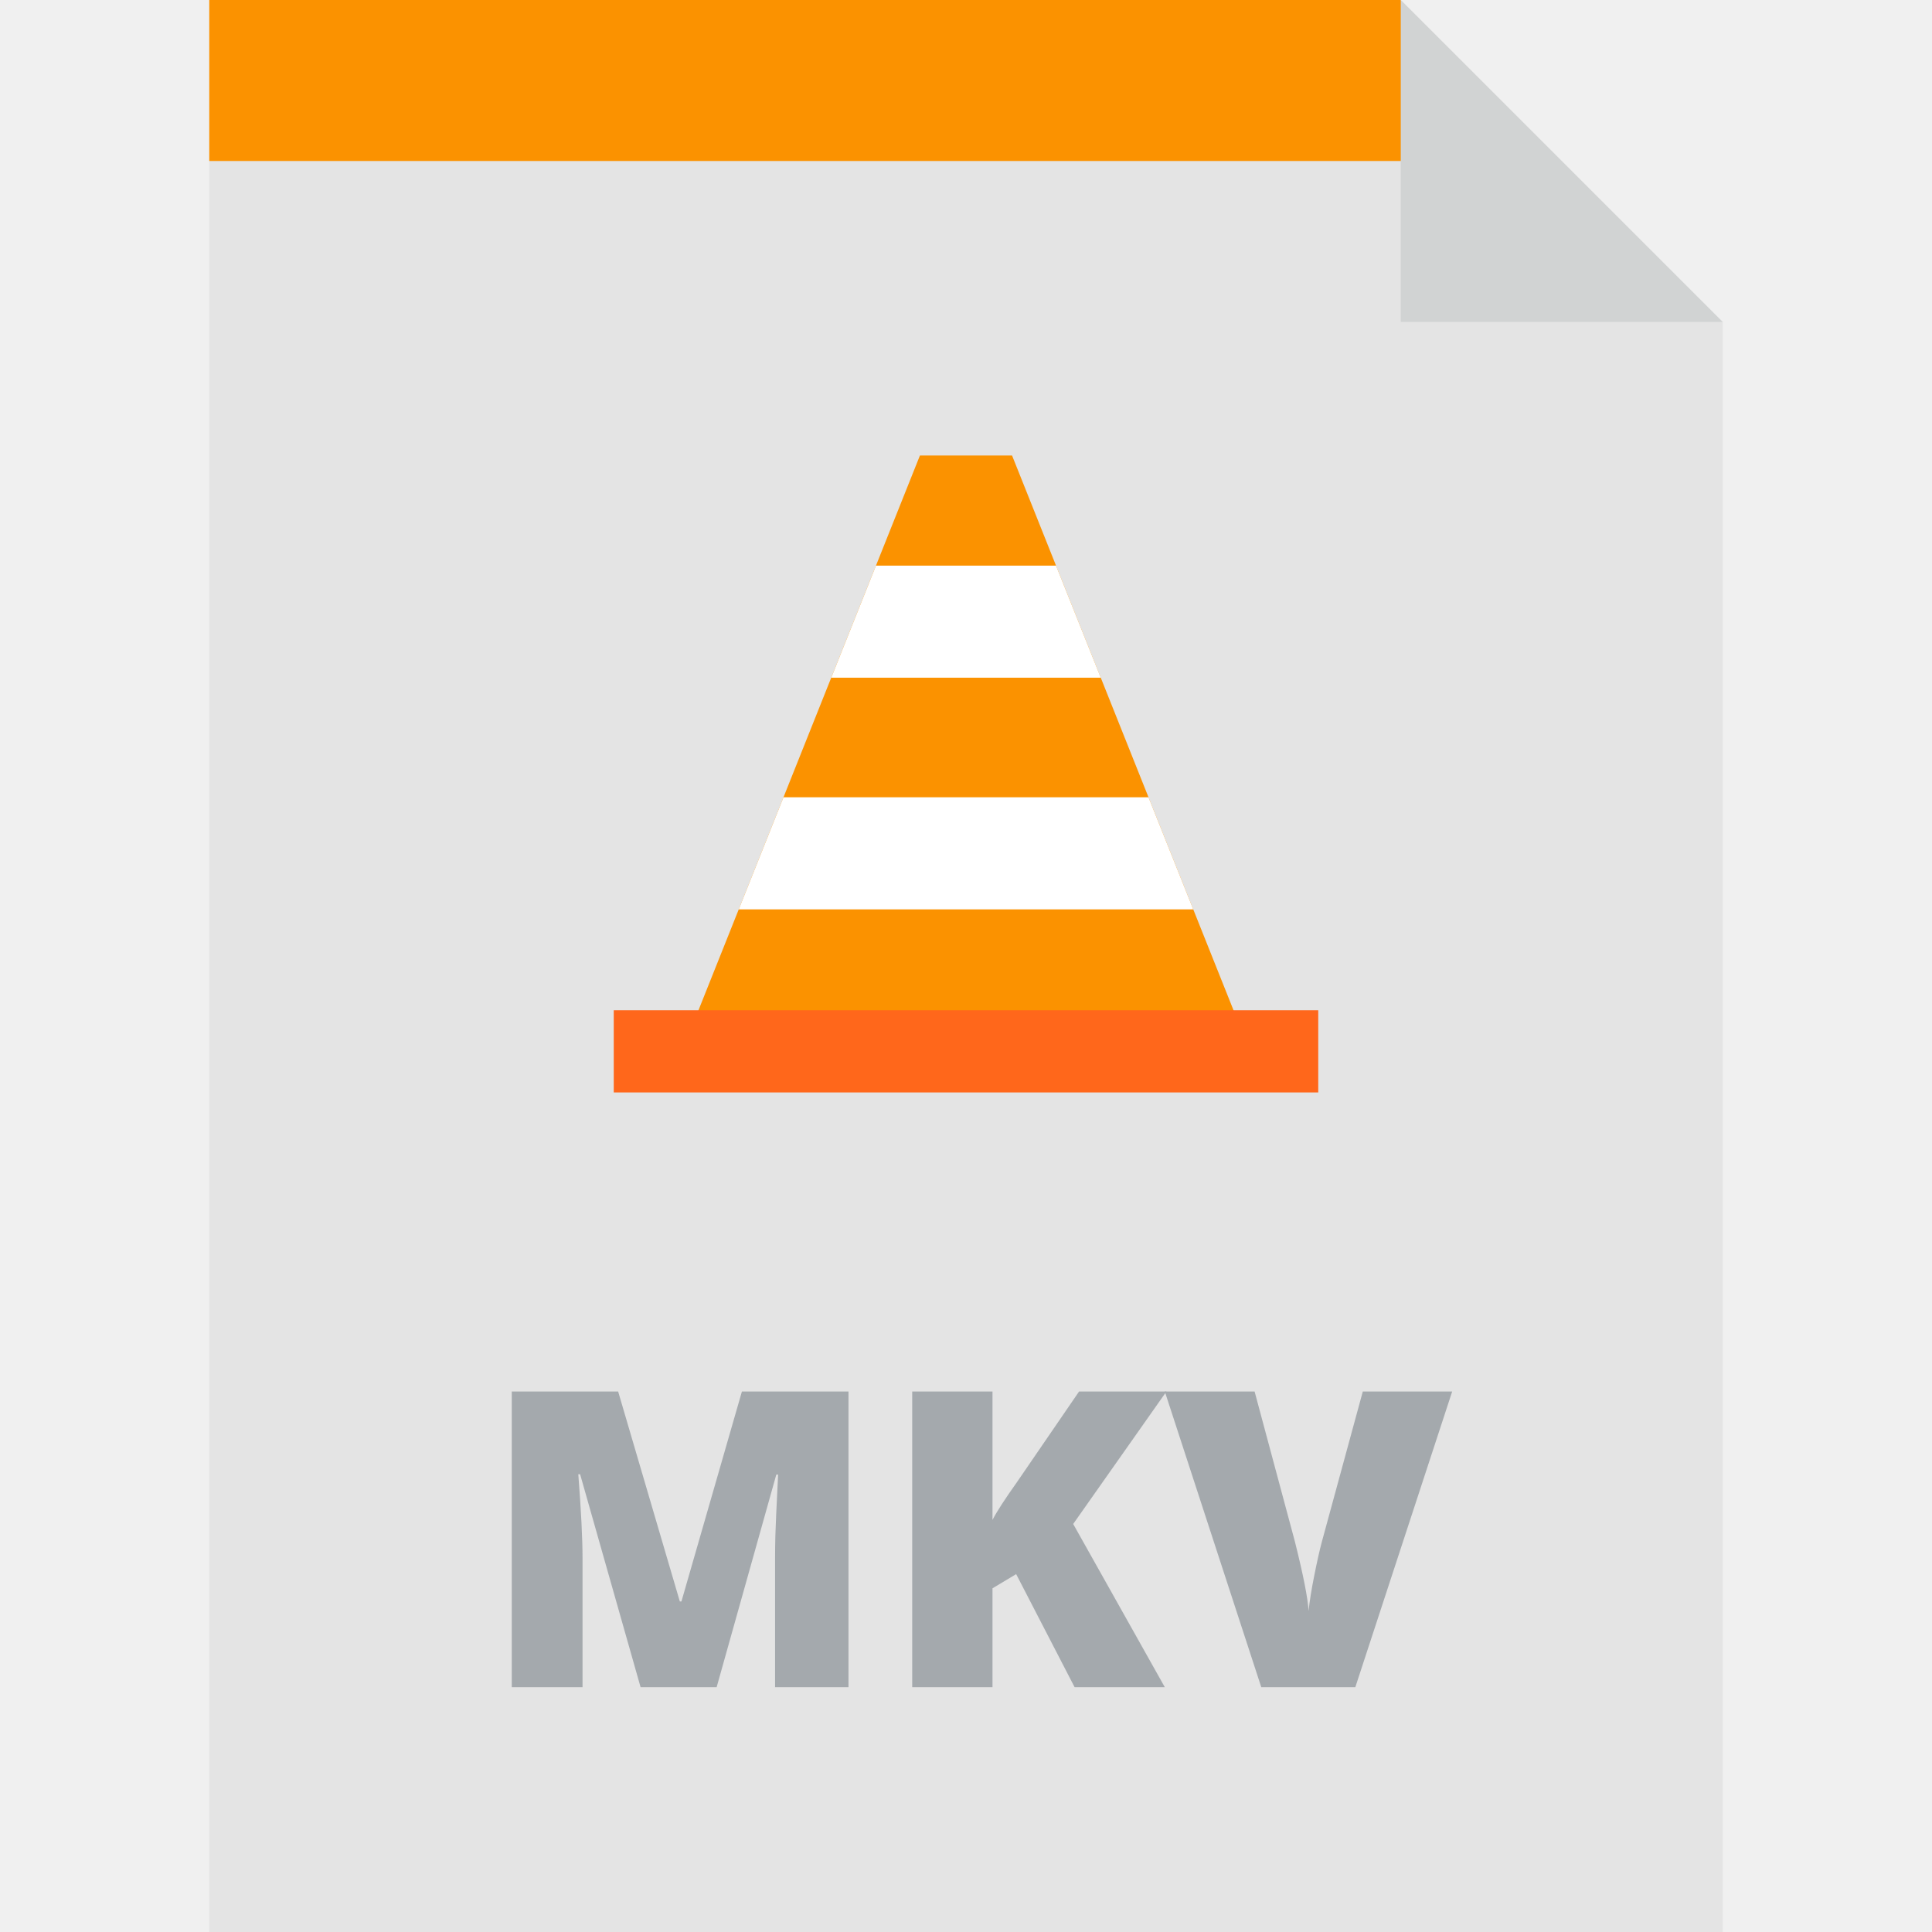
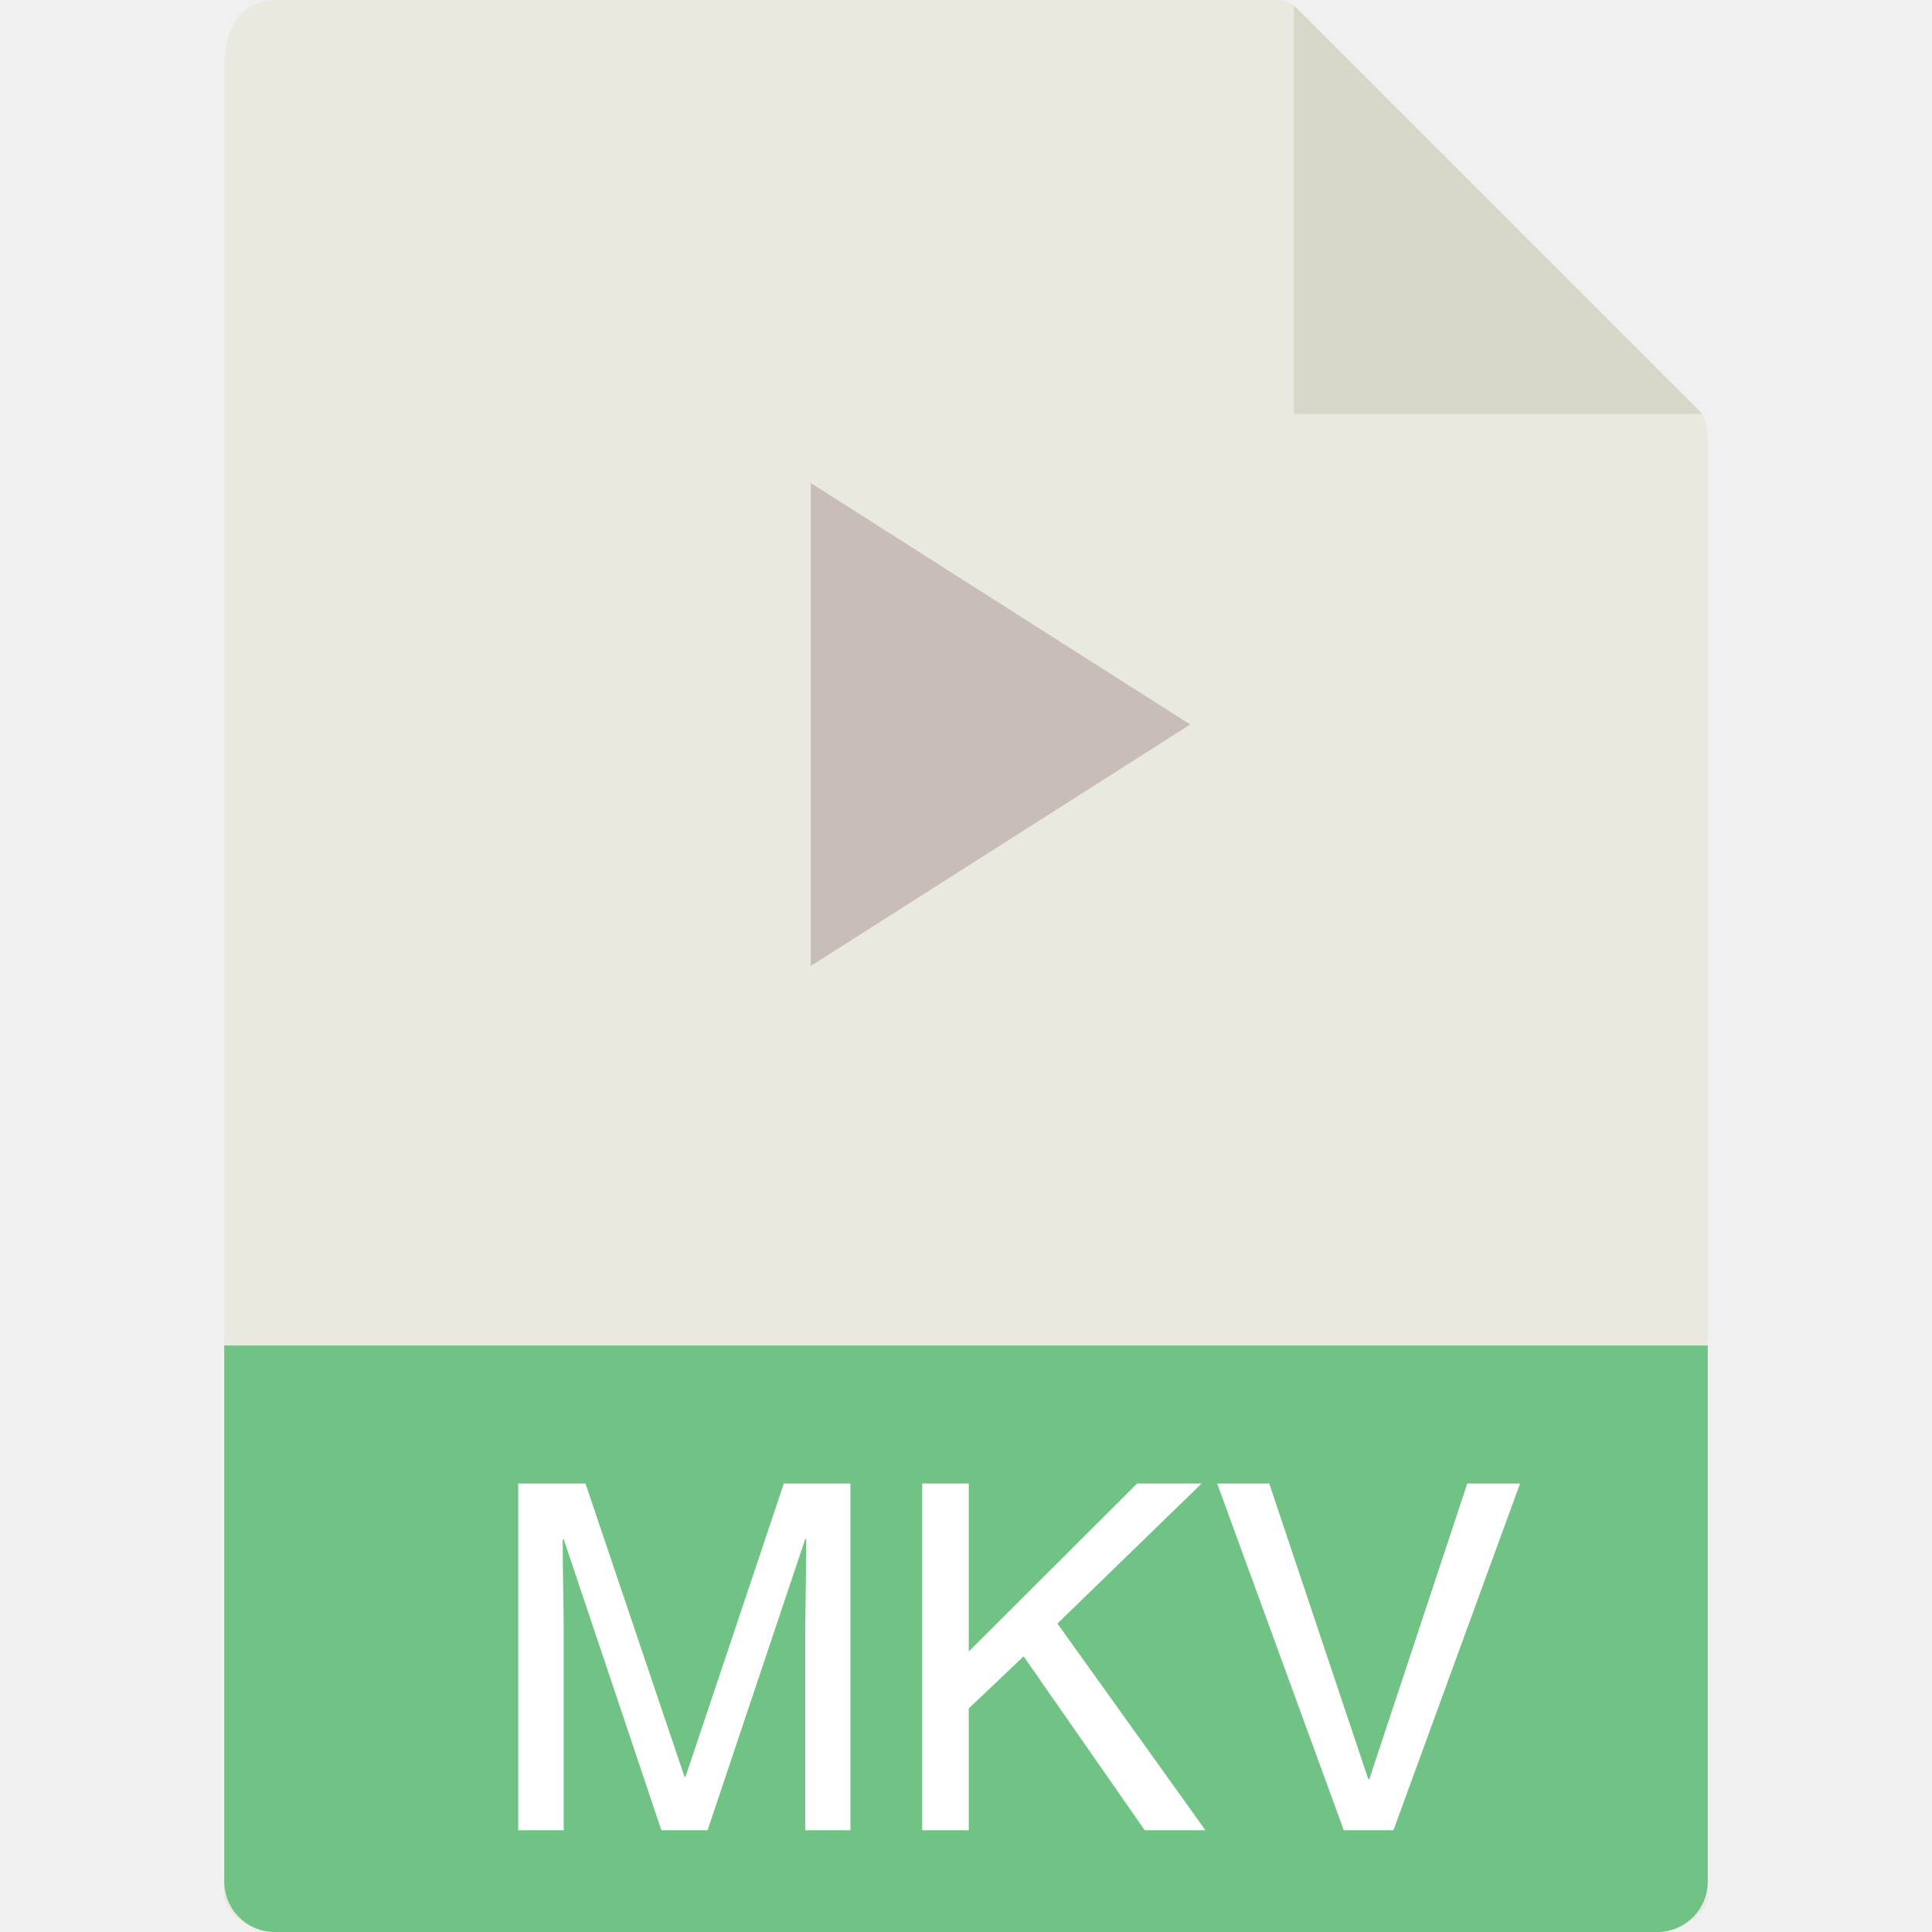
- <svg xmlns="http://www.w3.org/2000/svg" version="1.1" id="Layer_1" x="0px" y="0px" viewBox="0 0 303.188 303.188" style="enable-background:new 0 0 303.188 303.188;" xml:space="preserve">
-   <g>
-     <polygon style="fill:#E4E4E4;" points="219.821,0 32.842,0 32.842,303.188 270.346,303.188 270.346,50.525  " />
-     <polygon style="fill:#FB9200;" points="227.64,25.263 32.842,25.263 32.842,0 219.821,0  " />
-     <g>
-       <g>
-         <path style="fill:#A4A9AD;" d="M100.527,264.77l-9.49-33.42h-0.285c0.443,5.691,0.666,10.113,0.666,13.266v20.154H80.31v-46.401     h16.694l9.68,32.944h0.254l9.49-32.944h16.726v46.401h-11.521v-20.344c0-1.059,0.016-2.232,0.048-3.523     c0.031-1.291,0.175-4.453,0.429-9.49h-0.286l-9.362,33.357H100.527z" />
-         <path style="fill:#A4A9AD;" d="M182.793,264.77h-14.156l-9.172-17.742l-3.713,2.223v15.52h-12.601V218.37h12.601v20.153     c0.635-1.248,1.914-3.226,3.84-5.934l9.744-14.219h13.711l-14.632,20.788L182.793,264.77z" />
-         <path style="fill:#A4A9AD;" d="M213.864,218.368h14.027L212.69,264.77h-14.759l-15.139-46.401h14.092l6.316,23.519     c1.312,5.227,2.031,8.865,2.158,10.918c0.147-1.481,0.443-3.333,0.889-5.555c0.443-2.222,0.835-3.967,1.174-5.236     L213.864,218.368z" />
-       </g>
-     </g>
-     <polygon style="fill:#D1D3D3;" points="219.821,50.525 270.346,50.525 219.821,0  " />
-     <g>
-       <polygon style="fill:#FB9200;" points="194.747,161.469 108.441,161.469 144.364,71.483 158.823,71.483   " />
-       <rect x="96.316" y="158.537" style="fill:#FF671B;" width="110.556" height="12.899" />
-       <path style="fill:#FFFFFF;" d="M180.234,125.115h-57.28l-7.023,17.591h71.326L180.234,125.115z M165.722,88.764h-28.256    l-7.021,17.59h42.301L165.722,88.764z" />
-     </g>
-   </g>
+ <svg xmlns="http://www.w3.org/2000/svg" viewBox="0 0 56 56">
+   <path d="M36.985 0H7.963C7.155 0 6.5.655 6.5 1.926V55c0 .345.655 1 1.463 1h40.074c.808 0 1.463-.655 1.463-1V12.978c0-.696-.093-.92-.257-1.085L37.607.257A.884.884 0 0 0 36.985 0z" fill="#e9e9e0" />
+   <path fill="#d9d7ca" d="M37.5.151V12h11.849z" />
+   <path d="M48.037 56H7.963A1.463 1.463 0 0 1 6.5 54.537V39h43v15.537c0 .808-.655 1.463-1.463 1.463z" fill="#71c285" />
+   <path d="M24.65 53.05V43h-1.93l-2.85 8.5h-.03L16.97 43h-1.95v10.05h1.32v-5.93c0-.3-.03-1.57-.03-2.5h.03l2.83 8.43h1.34l2.83-8.44h.03c0 .94-.03 2.21-.03 2.51v5.93zm3.43-3.53l1.59-1.51 3.51 5.04h1.76l-4.29-5.99L34.83 43h-1.87l-4.88 4.87V43h-1.35v10.05h1.35zm11.61 2.05h-.03L36.79 43h-1.51l3.67 10.05h1.44L44.06 43h-1.53z" fill="#fff" />
+   <path fill="#c8bdb8" d="M23.5 28V14l11 7z" />
</svg>
